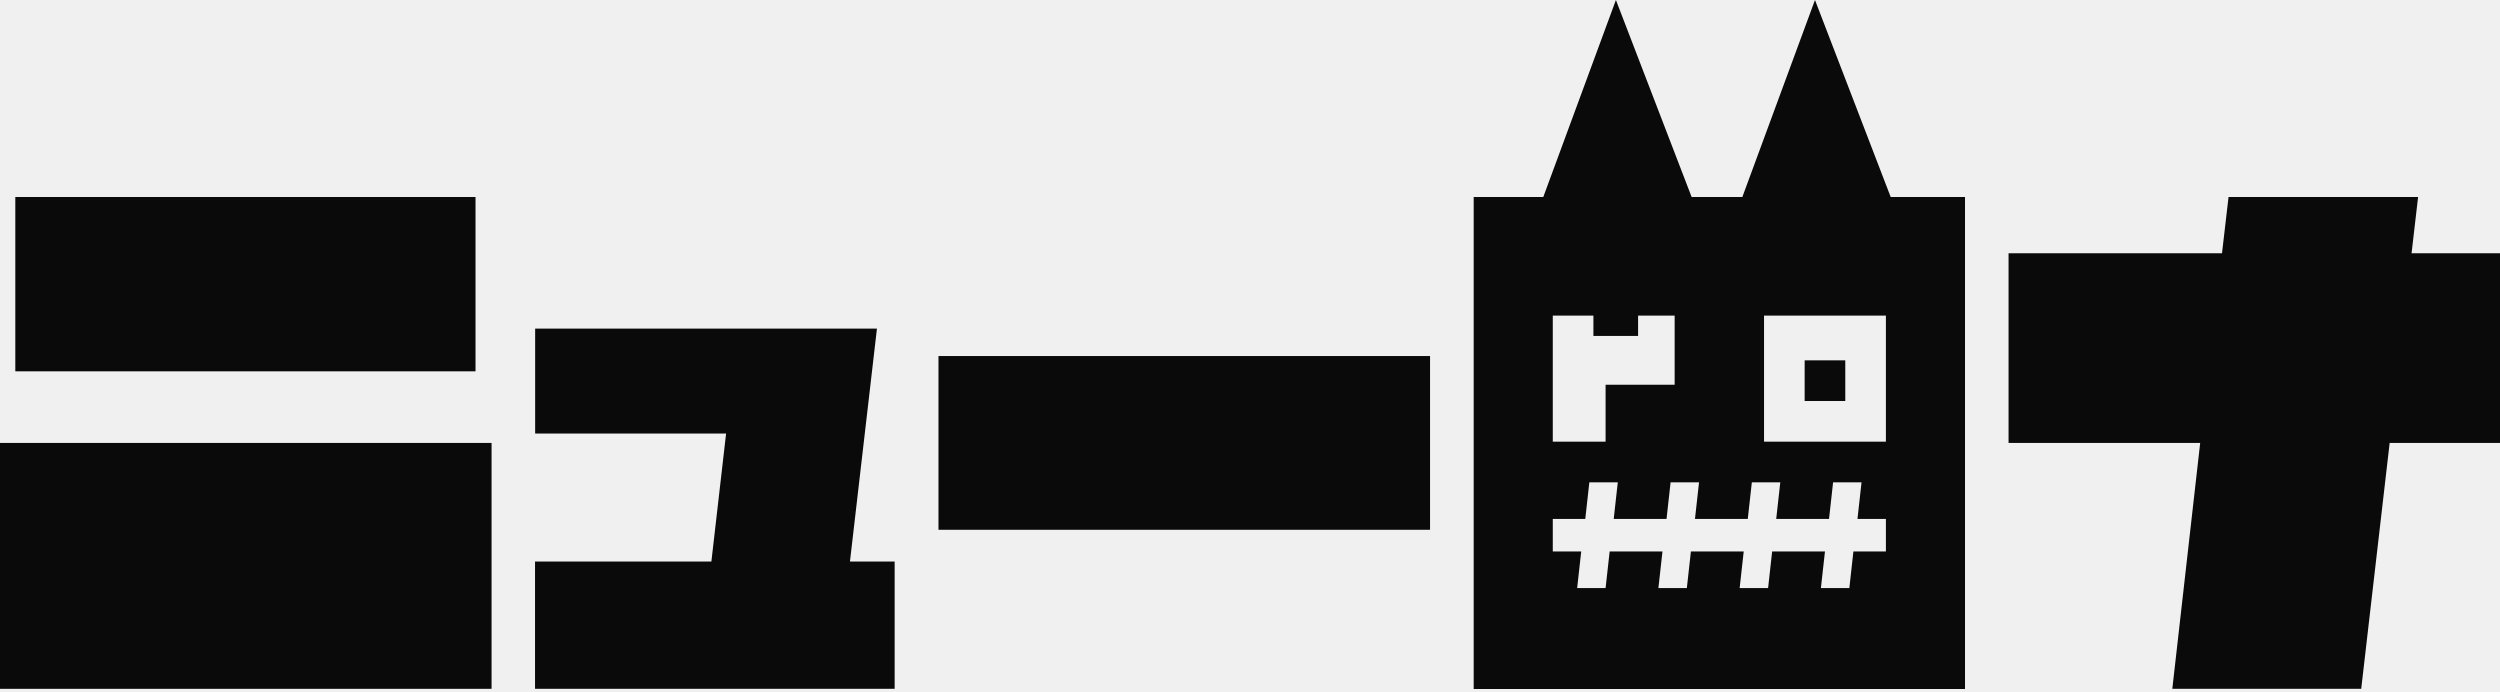
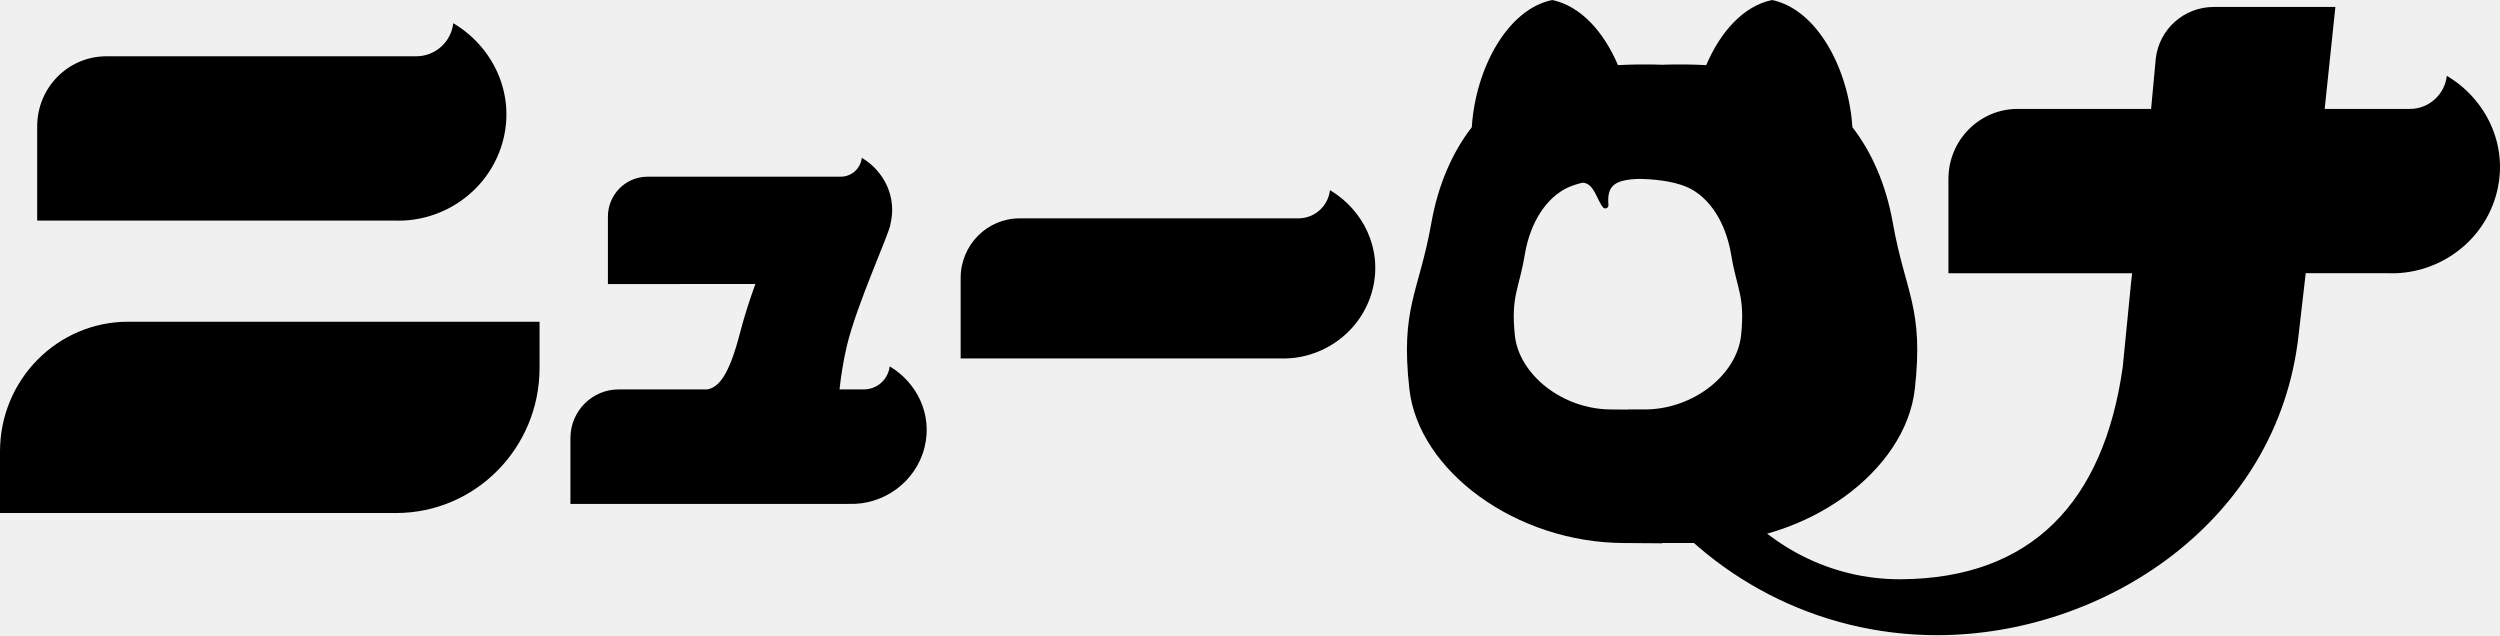
- <svg xmlns="http://www.w3.org/2000/svg" width="340" height="94" viewBox="0 0 340 94" fill="none">
-   <path d="M0 60.239H66.853V93.679H0V60.239ZM2.083 26.793H64.671V50.5H2.083V26.793Z" fill="#0A0A0A" />
-   <path d="M72.765 76.364H96.749L98.749 58.961H72.781V44.694H119.264L115.595 76.364H121.673V93.678H72.765V76.364Z" fill="#0A0A0A" />
-   <path d="M127.634 48.421H194.487V72.05H127.634V48.421Z" fill="#0A0A0A" />
-   <path d="M273.164 34.447H302.192L303.082 26.793H328.861L327.972 34.447H340V60.239H324.994L321.126 93.679H295.435L299.225 60.239H273.164V34.447Z" fill="#0A0A0A" />
-   <path d="M257.135 26.793L246.837 0L236.958 26.793H230.063L219.764 0L209.885 26.793H200.421V93.706H267.241V26.793H257.135ZM211.178 42.924H216.703V45.689H222.781V42.924H227.753V52.325H218.361V60.067H211.178V42.924ZM256.483 74.998H252.063L251.511 79.975H247.643L248.196 74.998H241.013L240.461 79.975H236.593L237.146 74.998H229.963L229.411 79.975H225.543L226.096 74.998H218.913L218.361 79.975H214.493L215.046 74.998H211.178V70.574H215.598L216.151 65.597H220.018L219.466 70.574H226.648L227.201 65.597H231.068L230.516 70.574H237.698L238.251 65.597H242.118L241.566 70.574H248.748L249.301 65.597H253.168L252.616 70.574H256.483V74.998ZM256.483 60.067H239.908V42.924H256.483V60.067Z" fill="#0A0A0A" />
-   <path d="M250.958 49.007H245.433V54.537H250.958V49.007Z" fill="#0A0A0A" />
+ <svg xmlns="http://www.w3.org/2000/svg" id="_レイヤー_2" data-name="レイヤー_2" width="556.561" height="141.409" viewBox="0 0 556.561 141.409">
+   <g id="_レイヤー_5" data-name="レイヤー_5">
+     <g>
+       <g>
+         <path d="M28.533,71.621h91.589v10.278c0,17.845-14.298,32.312-31.936,32.312H0v-13.721c0-15.944,12.775-28.869,28.533-28.869Z" style="fill: #fff;" />
+         <path d="M87.772,49.107l-79.493.008v-21.004c0-8.607,6.896-15.584,15.403-15.584h68.983c4.266,0,7.78-3.223,8.238-7.367,8.709,5.151,13.765,15.379,11.154,25.863-2.783,11.176-13.212,18.531-24.285,18.085Z" style="fill: #fff;" />
+         <path d="M284.883,79.797l-71.023.007v-17.909c0-7.339,5.88-13.288,13.134-13.288h62.061c3.638,0,6.633-2.748,7.024-6.281,7.426,4.392,11.737,13.113,9.511,22.052-2.373,9.529-11.265,15.801-20.707,15.42Z" style="fill: #fff;" />
+         <path d="M544.719,16.88c-.458,4.144-3.972,7.367-8.238,7.367h-18.952l.035-.301,2.352-22.397h-27.101c-6.585,0-12.125,4.933-12.887,11.473l-1.016,10.923-.035.301h-29.707c-8.507,0-15.403,6.977-15.403,15.584v21.004l40.893-.003-.204,1.766-1.882,19.074c-4.227,30.105-20.3,47.052-49.255,47.283-15.854.126-29.951-7.532-38.904-19.214l-19.035-1.687c14.882,20.228,38.854,33.354,65.893,33.354,36.884,0,75.933-25.105,80.468-66.972l1.368-11.839.204-1.769,18.276-.001c11.073.447,21.502-6.909,24.285-18.085,2.61-10.484-2.445-20.712-11.154-25.863Z" style="fill: #fff;" />
+         <path d="M198.06,81.556c-.32,2.888-2.768,5.133-5.741,5.133h-5.417c.308-2.869.819-6.281,1.669-9.83,2.232-9.318,9.645-25.379,9.66-26.959,1.491-5.988-1.396-11.829-6.371-14.771-.262,2.367-2.269,4.208-4.705,4.208h-43.025c-4.859,0-8.797,3.985-8.797,8.901v14.996l32.833-.003c-1.237,3.405-2.465,7.163-3.436,10.921-2.383,9.231-4.646,12.061-7.271,12.538h-19.741c-5.928,0-10.733,4.862-10.733,10.86v14.636l61.926-.005c7.716.311,14.983-4.814,16.922-12.602,1.819-7.305-1.704-14.432-7.772-18.022Z" style="fill: #fff;" />
+         <path d="M421.39,49.613c-1.502-8.49-4.687-15.737-9.001-21.298-.801-12.798-7.761-26.203-17.898-28.315-6.397,1.333-11.529,7.163-14.646,14.5-5.628-.302-9.823-.083-9.823-.083,0,0-4.194-.219-9.822.083-3.118-7.337-8.25-13.167-14.646-14.5-10.137,2.112-17.097,15.517-17.898,28.315-4.314,5.561-7.499,12.808-9.001,21.298-2.75,15.548-6.937,18.847-4.895,37.01,2.042,18.163,23.727,34.269,47.92,34.269l8.343.065v-.065h8.343c24.193,0,45.878-16.106,47.92-34.269,2.042-18.163-2.145-21.462-4.896-37.01ZM387.606,74.641c-.914,8.749-10.62,16.508-21.448,16.508h-3.734v.031l-3.734-.031c-10.829,0-20.535-7.759-21.448-16.508s.96-10.338,2.191-17.828c1.231-7.49,4.975-12.991,9.758-15.122.968-.431,2.041-.765,3.144-1.023,2.589.122,3.164,3.92,4.556,5.514.436.499,1.246.114,1.189-.546-.357-4.206,1.207-5.607,6.746-5.809,2.791.04,7.444.355,10.832,1.864,4.783,2.13,8.527,7.632,9.758,15.122,1.231,7.49,3.105,9.079,2.191,17.828Z" style="fill: #fff;" />
+       </g>
+       <g>
+         <path d="M28.533,71.621h91.589v10.278c0,17.845-14.298,32.312-31.936,32.312H0v-13.721c0-15.944,12.775-28.869,28.533-28.869Z" />
+         <path d="M87.772,49.107l-79.493.008v-21.004c0-8.607,6.896-15.584,15.403-15.584h68.983c4.266,0,7.78-3.223,8.238-7.367,8.709,5.151,13.765,15.379,11.154,25.863-2.783,11.176-13.212,18.531-24.285,18.085Z" />
+         <path d="M284.883,79.797l-71.023.007v-17.909c0-7.339,5.88-13.288,13.134-13.288h62.061c3.638,0,6.633-2.748,7.024-6.281,7.426,4.392,11.737,13.113,9.511,22.052-2.373,9.529-11.265,15.801-20.707,15.42Z" />
+         <path d="M544.719,16.88c-.458,4.144-3.972,7.367-8.238,7.367h-18.952l.035-.301,2.352-22.397h-27.101c-6.585,0-12.125,4.933-12.887,11.473l-1.016,10.923-.035.301h-29.707c-8.507,0-15.403,6.977-15.403,15.584v21.004l40.893-.003-.204,1.766-1.882,19.074c-4.227,30.105-20.3,47.052-49.255,47.283-15.854.126-29.951-7.532-38.904-19.214l-19.035-1.687c14.882,20.228,38.854,33.354,65.893,33.354,36.884,0,75.933-25.105,80.468-66.972l1.368-11.839.204-1.769,18.276-.001c11.073.447,21.502-6.909,24.285-18.085,2.61-10.484-2.445-20.712-11.154-25.863Z" />
+         <path d="M198.06,81.556c-.32,2.888-2.768,5.133-5.741,5.133h-5.417c.308-2.869.819-6.281,1.669-9.83,2.232-9.318,9.645-25.379,9.66-26.959,1.491-5.988-1.396-11.829-6.371-14.771-.262,2.367-2.269,4.208-4.705,4.208h-43.025c-4.859,0-8.797,3.985-8.797,8.901v14.996l32.833-.003c-1.237,3.405-2.465,7.163-3.436,10.921-2.383,9.231-4.646,12.061-7.271,12.538h-19.741c-5.928,0-10.733,4.862-10.733,10.86v14.636l61.926-.005c7.716.311,14.983-4.814,16.922-12.602,1.819-7.305-1.704-14.432-7.772-18.022Z" />
+         <path d="M421.39,49.613c-1.502-8.49-4.687-15.737-9.001-21.298-.801-12.798-7.761-26.203-17.898-28.315-6.397,1.333-11.529,7.163-14.646,14.5-5.628-.302-9.823-.083-9.823-.083,0,0-4.194-.219-9.822.083-3.118-7.337-8.25-13.167-14.646-14.5-10.137,2.112-17.097,15.517-17.898,28.315-4.314,5.561-7.499,12.808-9.001,21.298-2.75,15.548-6.937,18.847-4.895,37.01,2.042,18.163,23.727,34.269,47.92,34.269l8.343.065v-.065h8.343c24.193,0,45.878-16.106,47.92-34.269,2.042-18.163-2.145-21.462-4.896-37.01ZM387.606,74.641c-.914,8.749-10.62,16.508-21.448,16.508h-3.734v.031l-3.734-.031c-10.829,0-20.535-7.759-21.448-16.508s.96-10.338,2.191-17.828c1.231-7.49,4.975-12.991,9.758-15.122.968-.431,2.041-.765,3.144-1.023,2.589.122,3.164,3.92,4.556,5.514.436.499,1.246.114,1.189-.546-.357-4.206,1.207-5.607,6.746-5.809,2.791.04,7.444.355,10.832,1.864,4.783,2.13,8.527,7.632,9.758,15.122,1.231,7.49,3.105,9.079,2.191,17.828Z" />
+       </g>
+     </g>
+   </g>
</svg>
